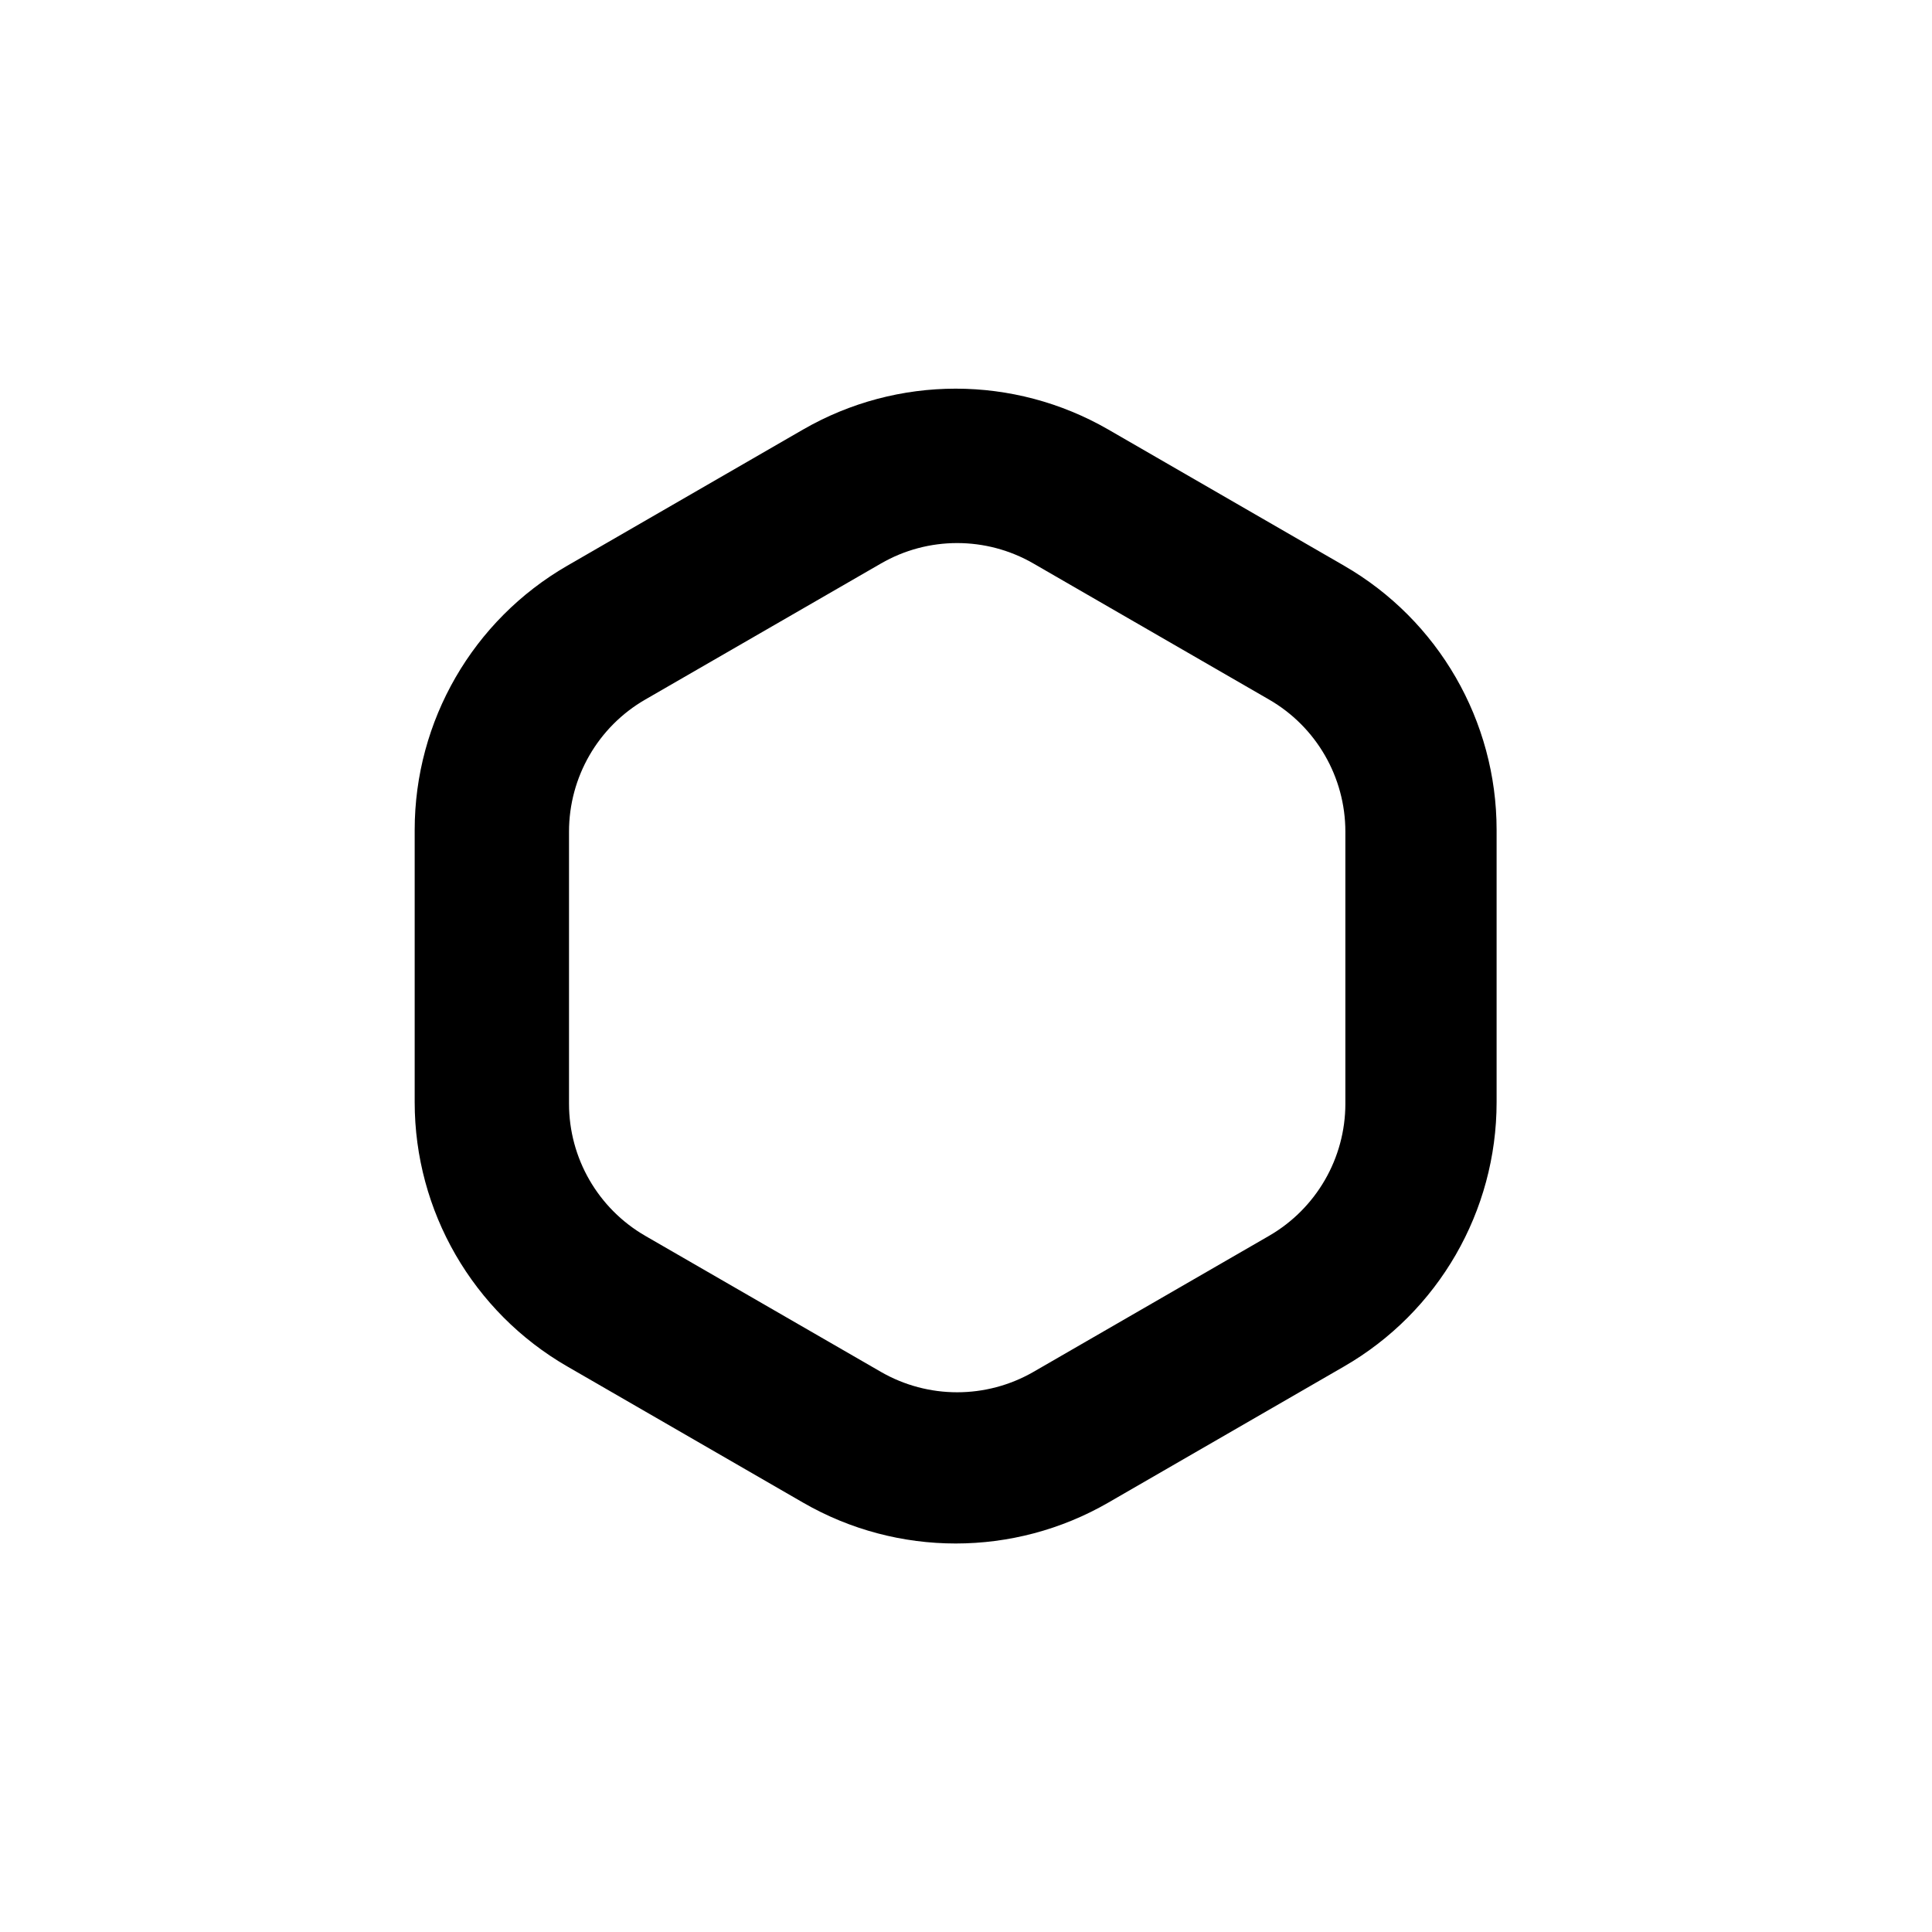
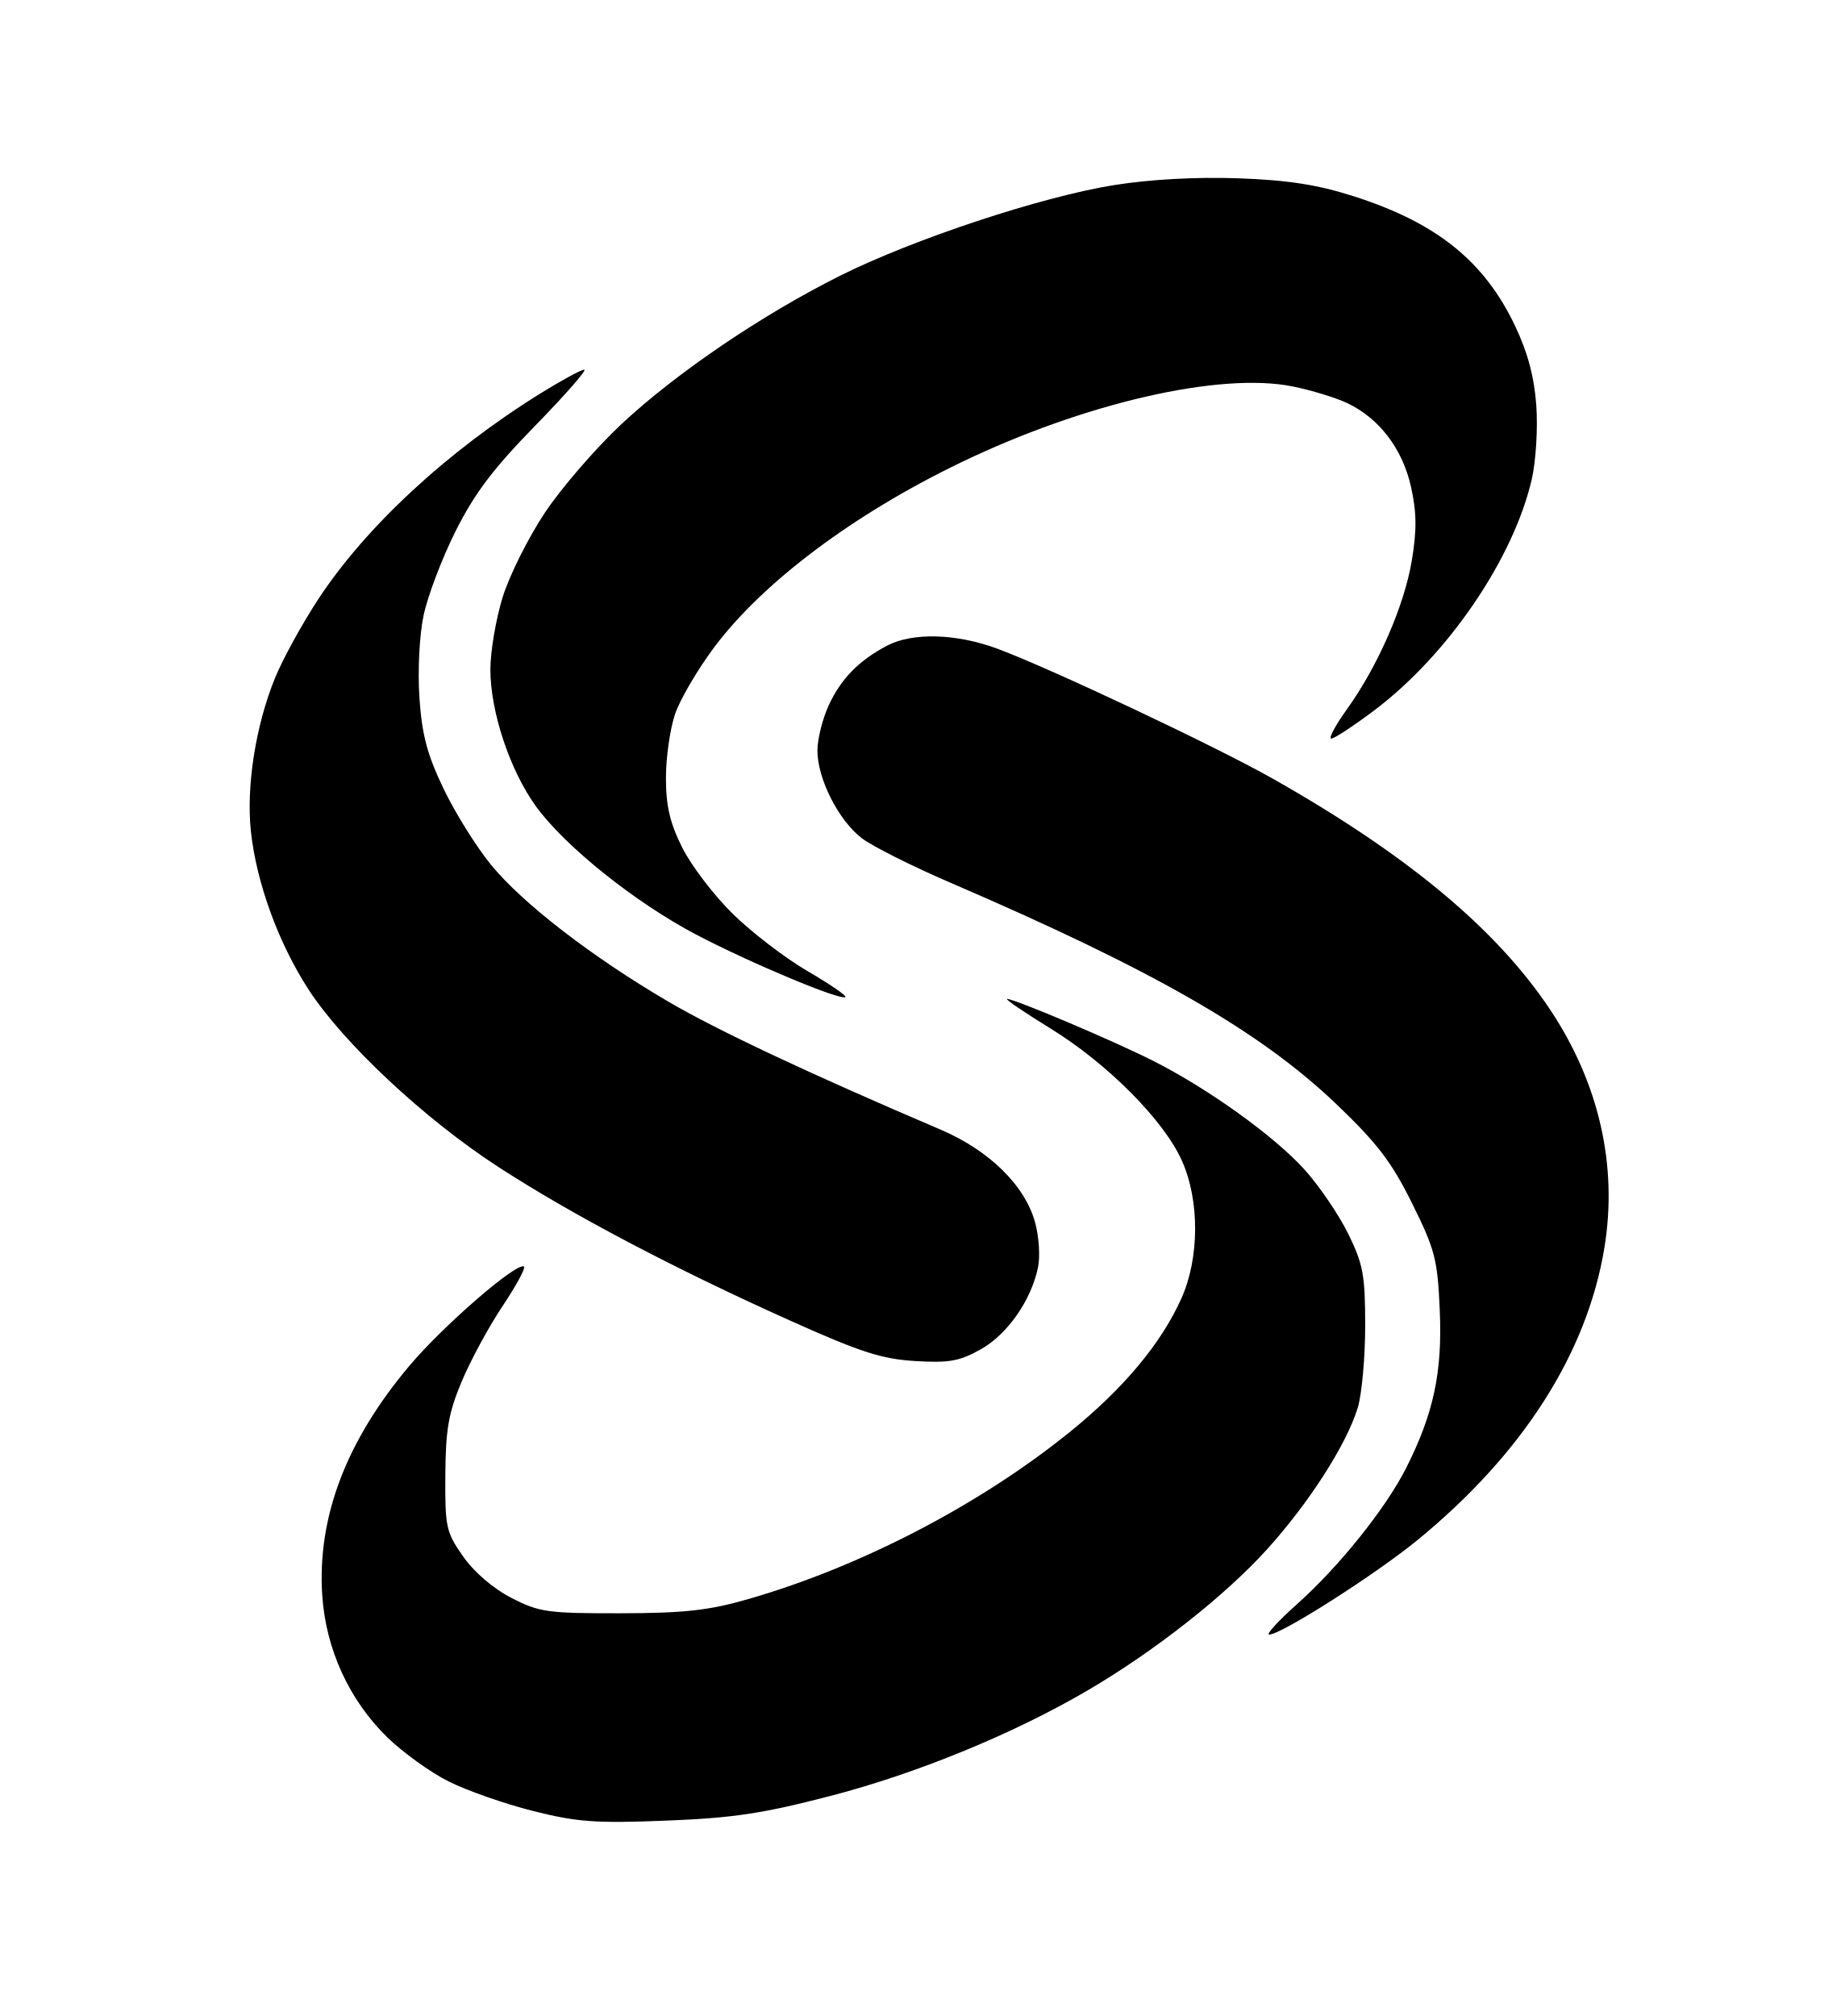
- <svg xmlns="http://www.w3.org/2000/svg" viewBox="0 0 25 25" fill="none">
-   <path d="M10.392 5.558C11.614 4.853 13.119 4.853 14.341 5.558L17.392 7.32C18.614 8.025 19.366 9.329 19.366 10.739V14.263C19.366 15.673 18.614 16.977 17.392 17.682L14.341 19.444C13.119 20.149 11.614 20.149 10.392 19.444L7.341 17.682C6.119 16.977 5.366 15.673 5.366 14.263V10.739C5.366 9.329 6.119 8.025 7.341 7.32L10.392 5.558ZM13.373 7.292C12.762 6.939 12.009 6.939 11.399 7.292L8.35 9.052C7.739 9.404 7.363 10.056 7.363 10.762V14.282C7.363 14.987 7.739 15.639 8.35 15.992L11.399 17.752C12.009 18.104 12.762 18.104 13.373 17.752L16.421 15.992C17.032 15.639 17.409 14.987 17.409 14.282V10.762C17.409 10.056 17.032 9.404 16.421 9.052L13.373 7.292Z" fill="currentColor" />
+ <svg xmlns="http://www.w3.org/2000/svg" viewBox="0 0 304 333" fill="none">
+   <path fill="currentColor" fill-rule="evenodd" d="M 184 30.577 C 172.049 32.488, 150.913 39.479, 138.789 45.533 C 125.896 51.971, 111.703 61.599, 102.668 70.037 C 98.469 73.958, 92.788 80.524, 90.043 84.627 C 87.299 88.731, 84.141 95.041, 83.027 98.649 C 81.912 102.258, 81 107.629, 81 110.584 C 81 117.569, 84.239 127.286, 88.542 133.211 C 93.329 139.803, 104.922 149.080, 114.984 154.369 C 123.913 159.063, 138.972 165.361, 139.649 164.685 C 139.866 164.467, 137.039 162.537, 133.365 160.395 C 129.692 158.253, 124.139 153.996, 121.025 150.936 C 117.912 147.875, 114.157 142.950, 112.682 139.989 C 110.650 135.912, 110 133.122, 110 128.482 C 110 125.113, 110.682 120.364, 111.515 117.928 C 112.349 115.493, 115.268 110.519, 118.002 106.875 C 126.060 96.134, 141.041 84.911, 158.648 76.423 C 179.093 66.567, 201.501 61.419, 213.480 63.824 C 216.570 64.445, 220.648 65.688, 222.543 66.587 C 227.826 69.094, 231.663 74.133, 233.067 80.408 C 234.006 84.604, 234.041 87.539, 233.210 92.549 C 231.972 100.023, 227.617 110.010, 222.477 117.165 C 220.567 119.824, 219.408 122, 219.903 122 C 220.397 122, 223.574 119.916, 226.963 117.368 C 239.140 108.215, 250.012 92.265, 253.023 79.139 C 253.699 76.190, 254.034 70.722, 253.767 66.988 C 253.429 62.269, 252.362 58.262, 250.268 53.849 C 245.167 43.104, 237.257 36.761, 223.500 32.386 C 217.540 30.490, 212.696 29.742, 204.500 29.450 C 197.601 29.205, 189.958 29.625, 184 30.577 M 89.266 64.988 C 73.891 74.534, 60.440 86.987, 52.590 98.943 C 49.902 103.037, 46.670 108.927, 45.409 112.032 C 42.216 119.889, 40.649 129.895, 41.445 137.332 C 42.354 145.816, 46.020 155.857, 51.001 163.502 C 56.768 172.353, 70.145 184.855, 82.273 192.728 C 94.446 200.631, 111.320 209.518, 130.500 218.129 C 142.133 223.351, 145.628 224.481, 151.171 224.815 C 156.784 225.153, 158.504 224.844, 162.019 222.869 C 166.417 220.397, 170.326 214.795, 171.463 209.334 C 171.826 207.592, 171.616 204.289, 170.998 201.993 C 169.344 195.849, 163.437 190.033, 155.344 186.579 C 133.666 177.329, 118.429 170.163, 110.333 165.412 C 97.691 157.993, 86.330 149.222, 81.113 142.855 C 78.701 139.910, 75.172 134.256, 73.272 130.291 C 70.560 124.632, 69.702 121.405, 69.284 115.291 C 68.980 110.842, 69.268 105.015, 69.956 101.706 C 70.618 98.519, 72.993 92.249, 75.234 87.773 C 78.360 81.527, 81.424 77.466, 88.404 70.316 C 93.407 65.191, 97.050 61.024, 96.500 61.057 C 95.950 61.090, 92.695 62.859, 89.266 64.988 M 146.500 106.662 C 141.859 109.108, 138.906 112.131, 136.890 116.500 C 135.875 118.700, 135.034 122.045, 135.022 123.934 C 134.992 128.568, 138.504 135.520, 142.361 138.462 C 144.097 139.786, 150.689 143.094, 157.009 145.813 C 190.551 160.243, 208.162 170.352, 220.788 182.424 C 227.503 188.845, 229.867 191.945, 233.246 198.763 C 237.049 206.439, 237.451 207.992, 237.821 216.445 C 238.266 226.635, 236.810 233.474, 232.282 242.457 C 228.916 249.134, 221.174 258.794, 214.223 264.989 C 211.131 267.745, 209.069 270, 209.641 270 C 211.612 270, 227.177 260.082, 234.116 254.405 C 251.494 240.188, 262.144 223.540, 265.012 206.112 C 267.251 192.503, 264.117 178.827, 255.966 166.641 C 247.097 153.381, 232.359 141.132, 210.182 128.588 C 200.740 123.248, 173.409 110.356, 164.712 107.140 C 157.923 104.630, 150.714 104.440, 146.500 106.662 M 173.542 169.898 C 182.935 175.678, 192.233 185.035, 195.227 191.721 C 198.167 198.285, 198.136 207.785, 195.152 214.449 C 191.799 221.939, 185.528 229.432, 176.574 236.647 C 161.646 248.676, 142.001 258.858, 123.475 264.169 C 117.030 266.016, 113.002 266.459, 102.476 266.477 C 90.449 266.498, 89.073 266.305, 84.486 263.945 C 81.472 262.396, 78.334 259.706, 76.509 257.107 C 73.679 253.078, 73.504 252.279, 73.560 243.662 C 73.609 236.105, 74.083 233.396, 76.260 228.201 C 77.711 224.737, 80.731 219.159, 82.971 215.806 C 85.210 212.453, 86.826 209.493, 86.562 209.229 C 85.586 208.253, 73.313 218.856, 67.651 225.567 C 57.198 237.958, 52.384 250.610, 53.225 263.480 C 53.808 272.396, 57.682 280.847, 64.006 287 C 66.550 289.475, 71.077 292.732, 74.066 294.239 C 77.055 295.745, 83.320 297.941, 87.988 299.120 C 95.312 300.969, 98.329 301.190, 109.988 300.732 C 121.097 300.296, 125.937 299.568, 137.202 296.642 C 151.514 292.924, 167.439 286.383, 179.737 279.171 C 190.715 272.733, 202.308 263.616, 209.234 255.975 C 216.215 248.273, 222.419 238.602, 224.269 232.538 C 224.946 230.317, 225.500 224.225, 225.500 219 C 225.500 210.623, 225.169 208.827, 222.705 203.808 C 221.167 200.677, 217.928 195.912, 215.507 193.219 C 210.528 187.681, 199.491 179.759, 190.355 175.167 C 183.708 171.825, 167.592 165, 166.348 165 C 165.928 165, 169.165 167.204, 173.542 169.898" />
</svg>
